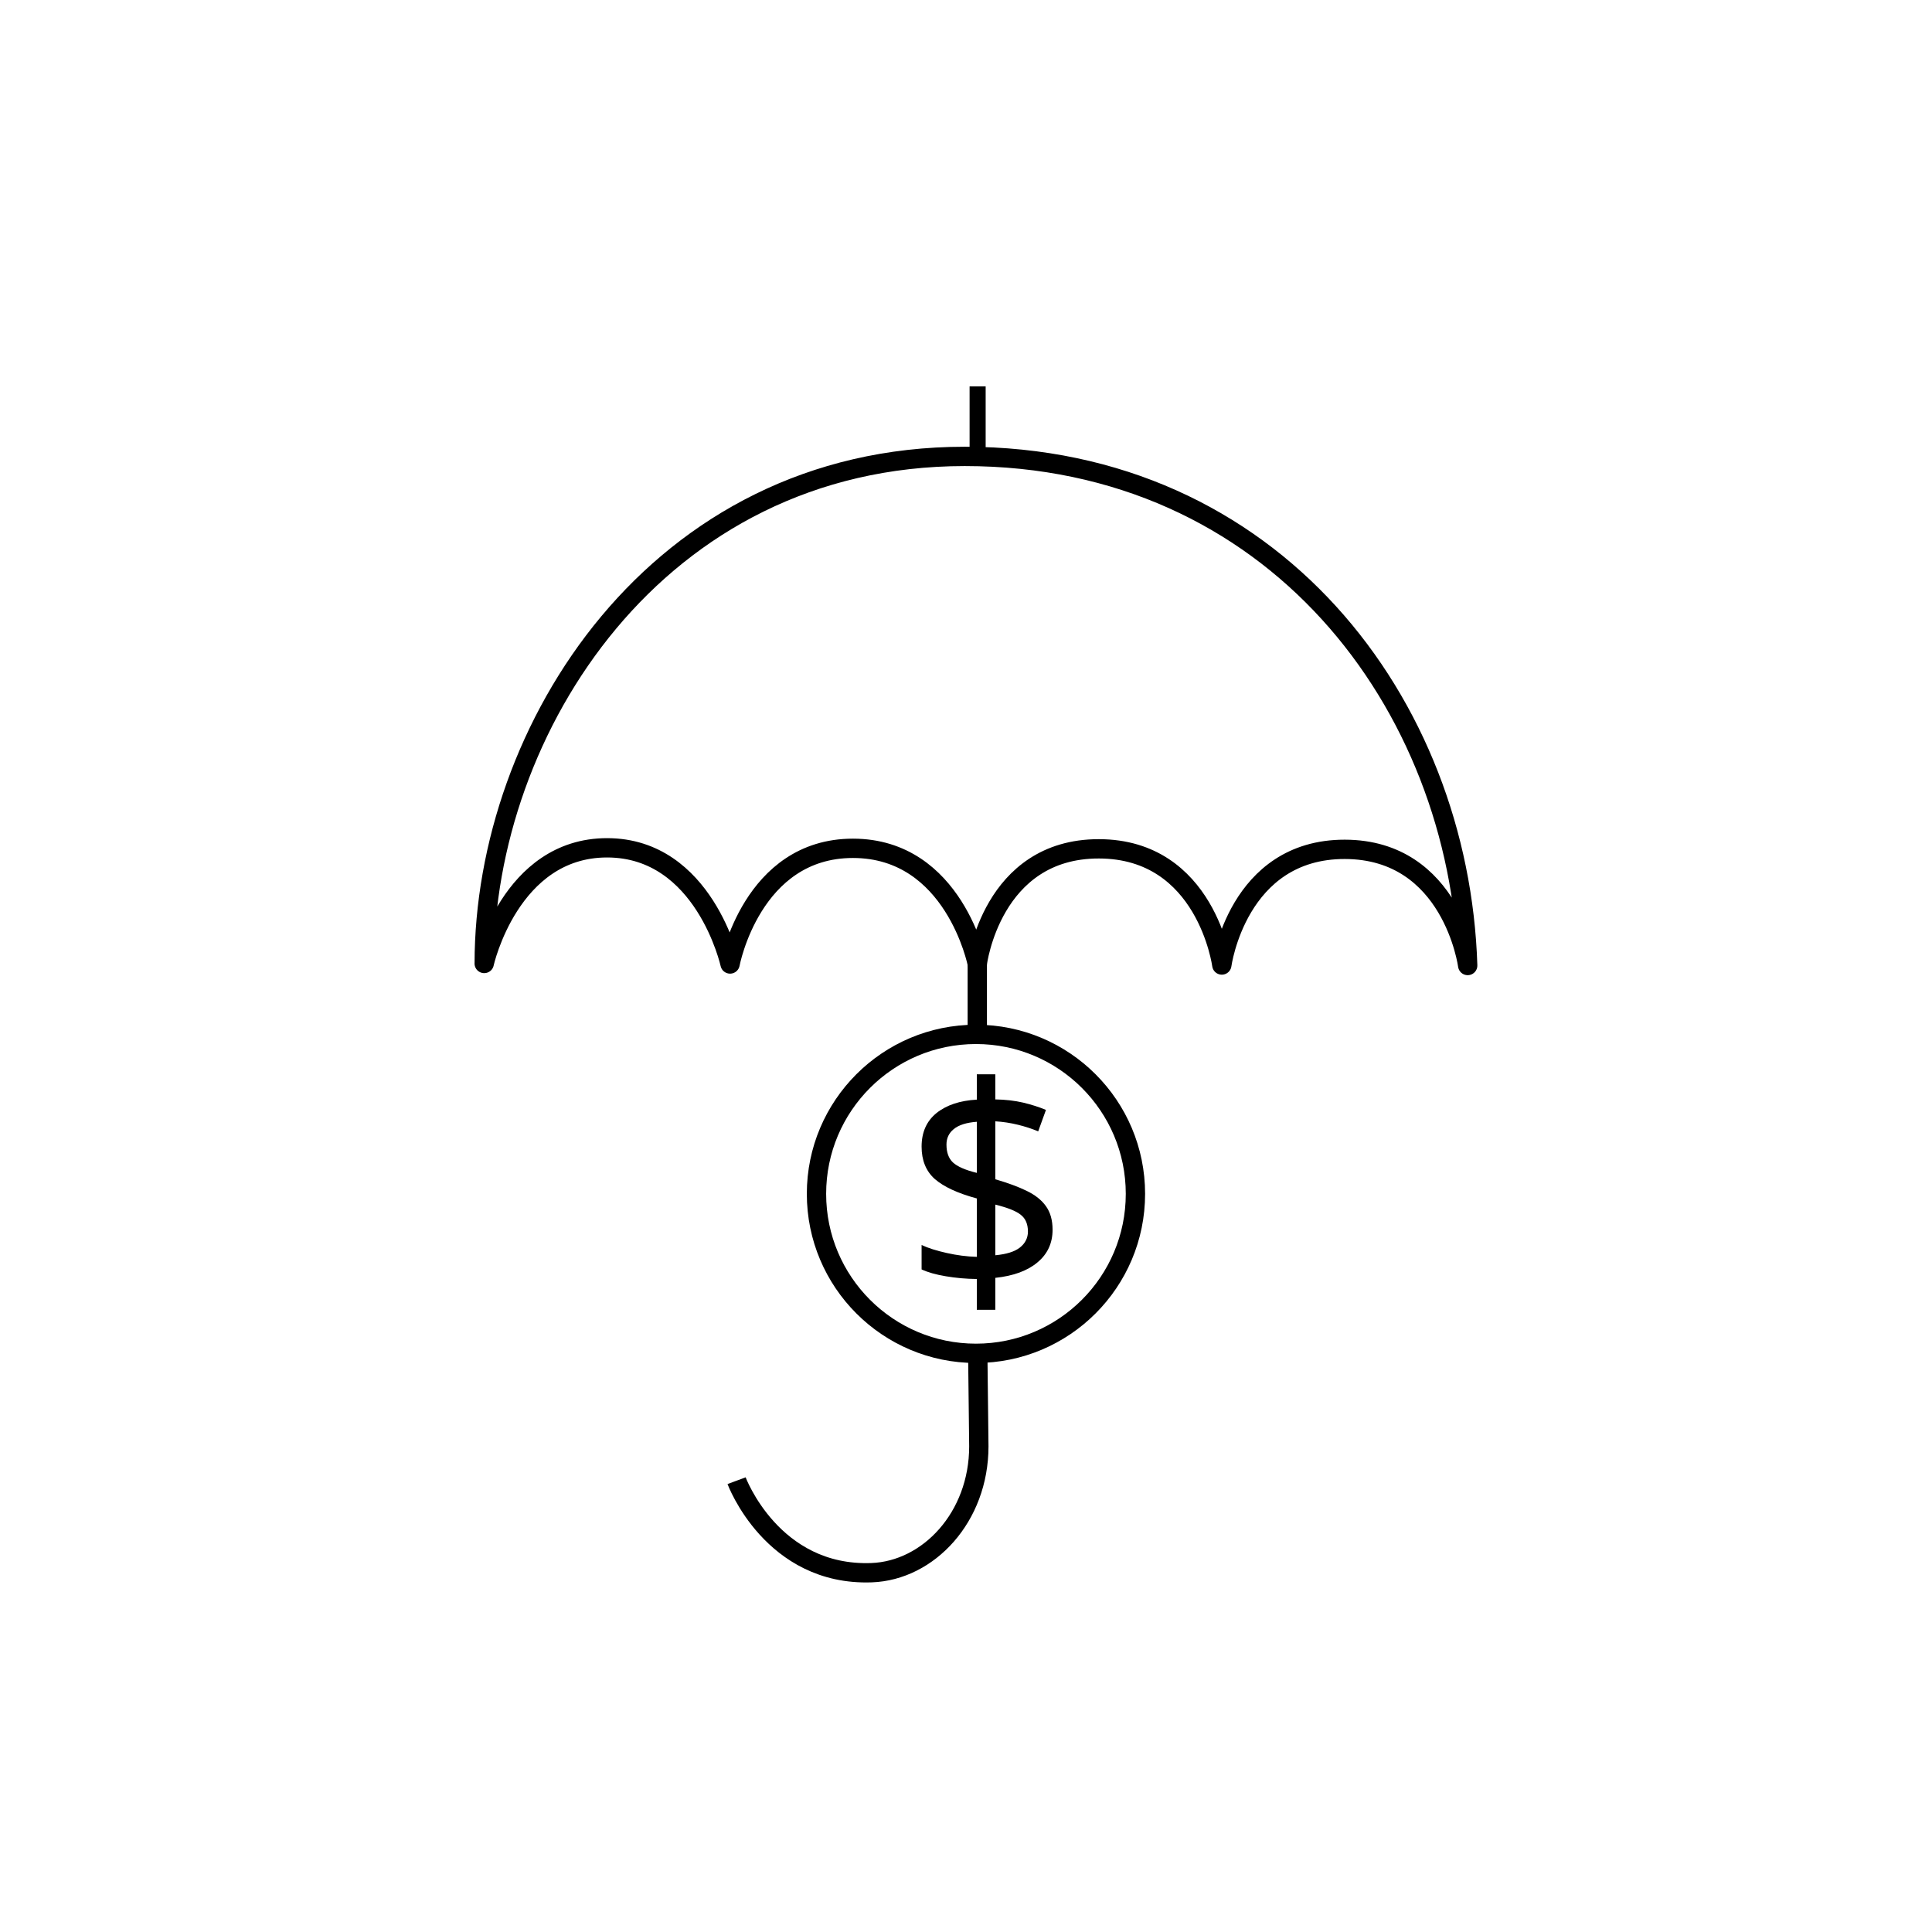
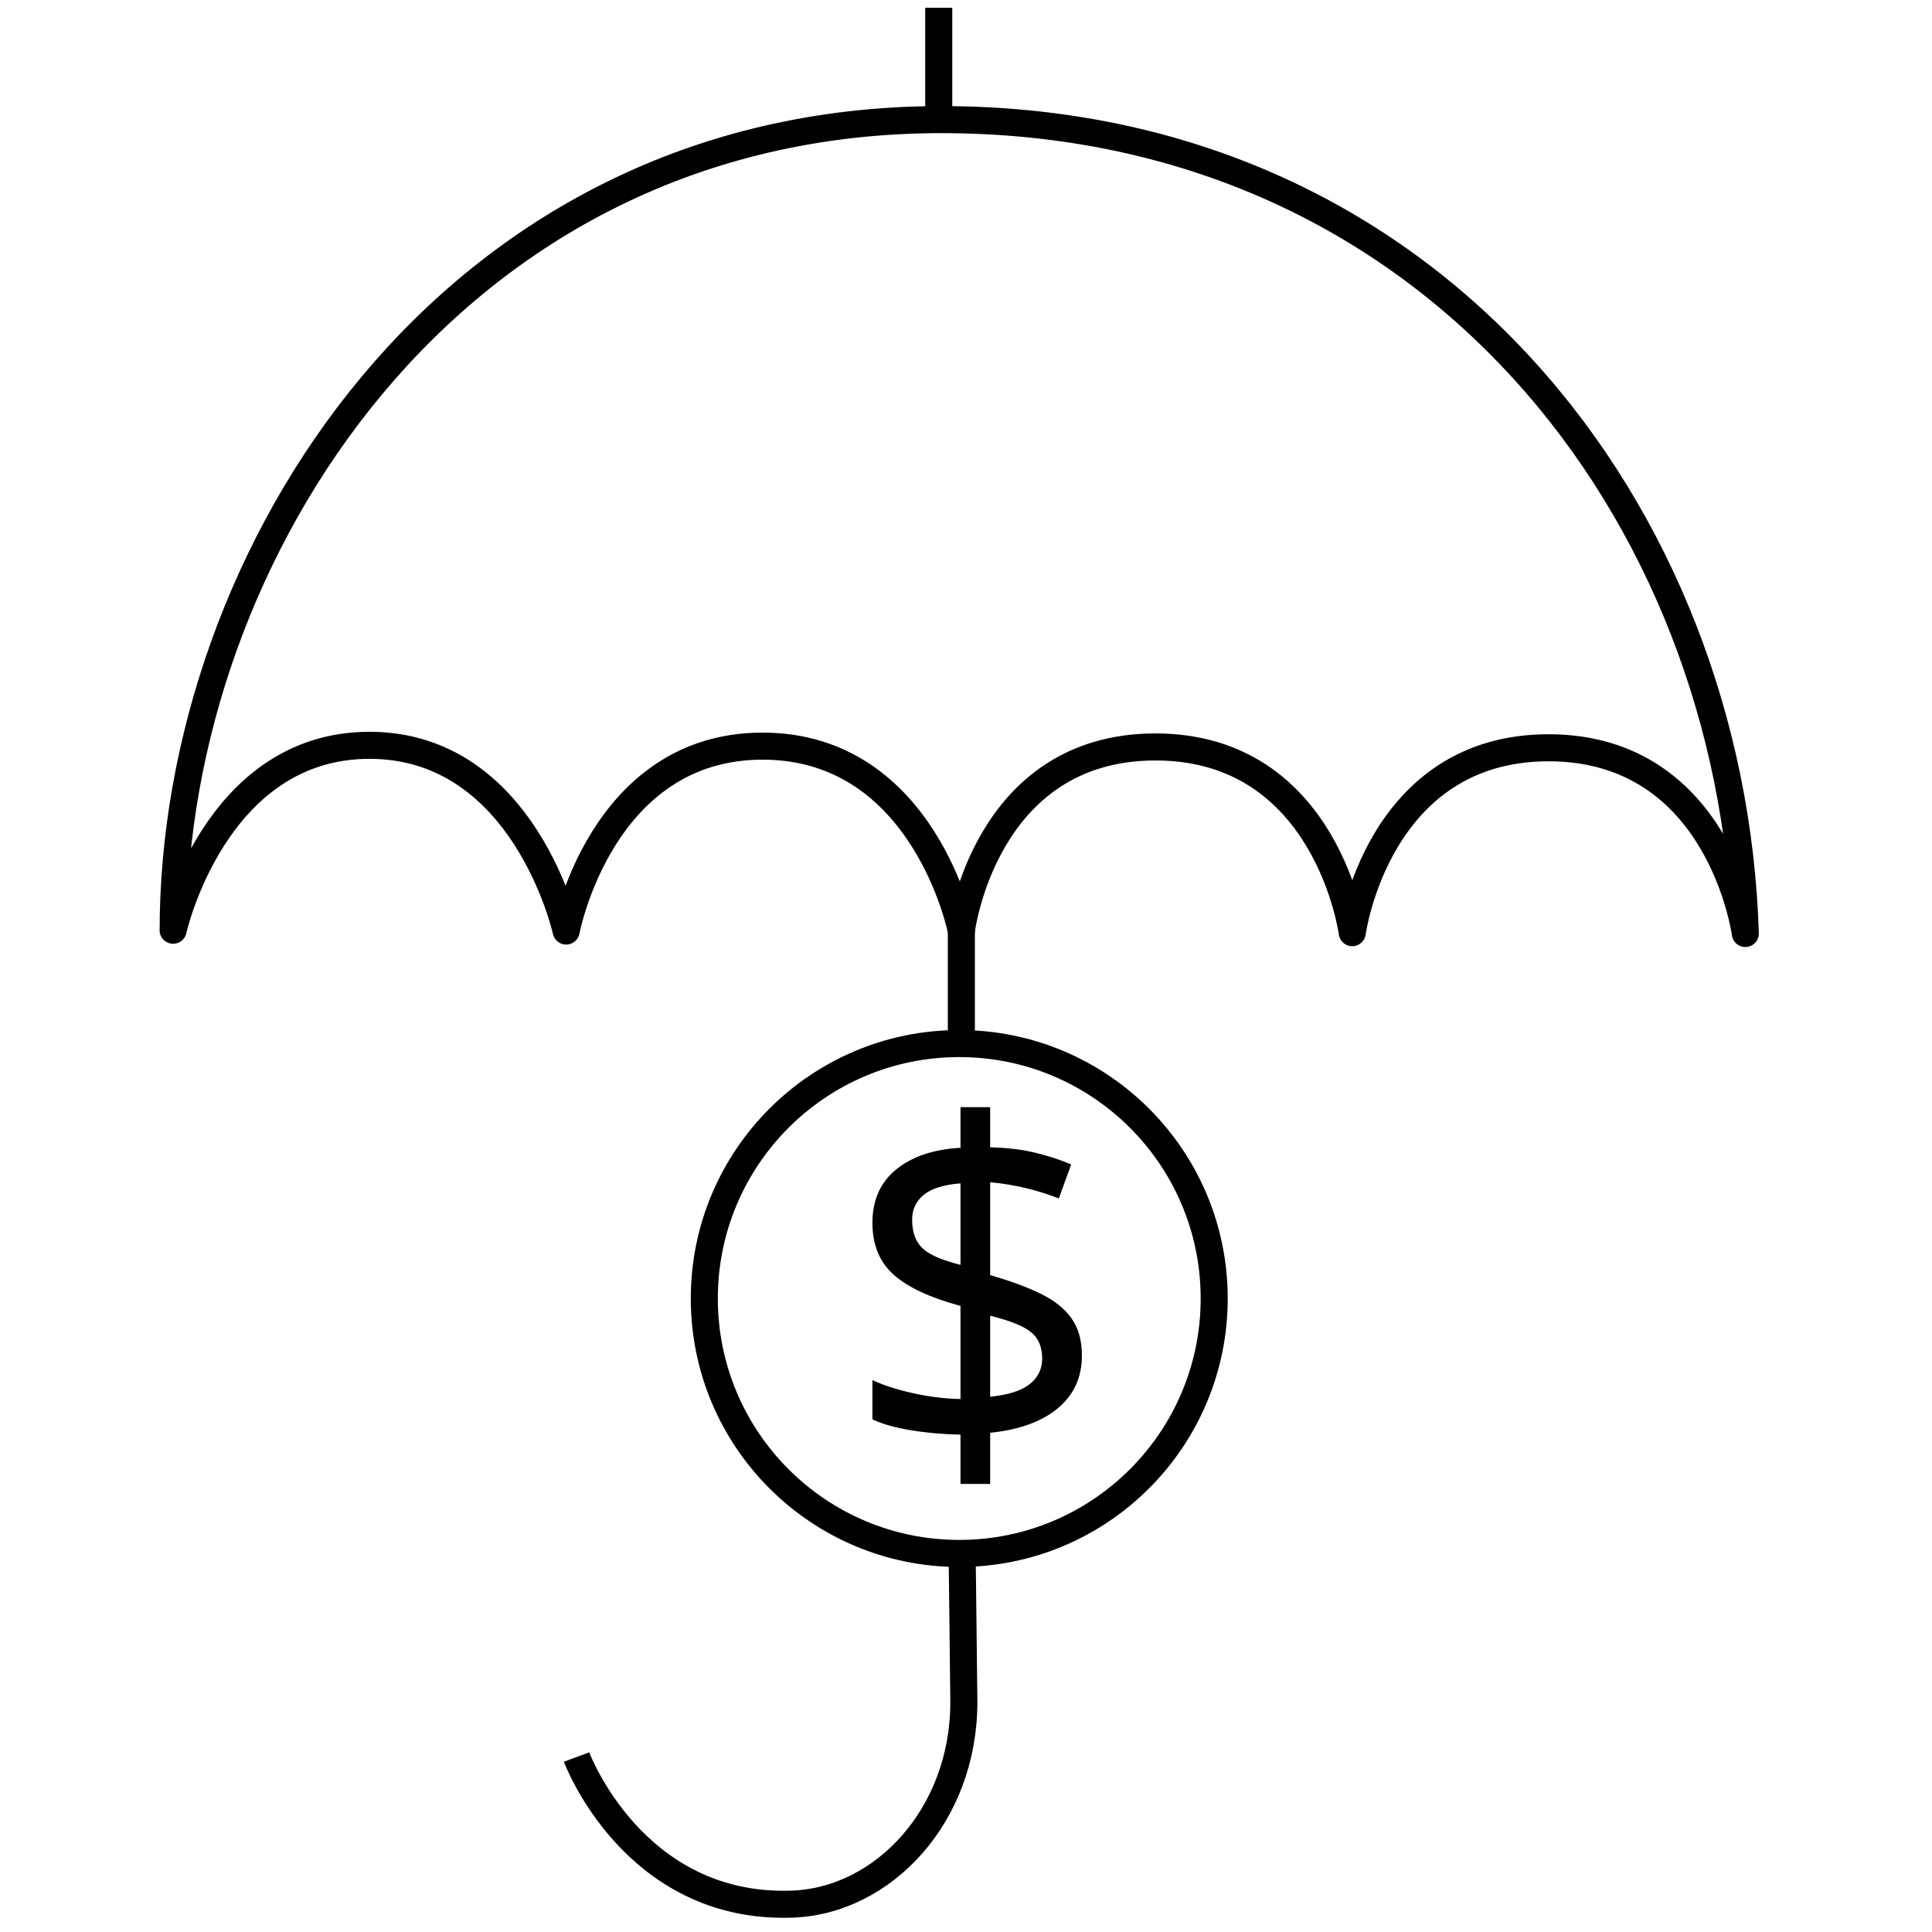
<svg xmlns="http://www.w3.org/2000/svg" width="500" height="500" viewBox="0 0 132.292 132.292" version="1.1" id="svg5">
  <defs id="defs2" />
  <g id="layer1">
-     <path style="fill:none;stroke:#000000;stroke-width:1.323;stroke-linejoin:round;stroke-dasharray:none;stroke-opacity:1;stroke-linecap:round;paint-order:fill markers stroke" d="m 33.157,65.973 c 0,-15.961 11.76,-34.721 32.901,-34.721 21.141,0 33.881,16.941 34.441,34.861 0,0 -1.061,-7.947 -8.418,-7.955 -7.357,-0.008 -8.418,7.92 -8.418,7.92 0,0 -1.061,-7.947 -8.418,-7.955 -7.357,-0.008 -8.328,7.875 -8.328,7.875 0,0 -1.571,-7.906 -8.508,-7.91 -6.937,-0.004 -8.418,7.92 -8.418,7.92 0,0 -1.761,-7.951 -8.418,-7.955 -6.657,-0.004 -8.418,7.92 -8.418,7.92 z" id="path160" />
-     <circle style="fill:none;stroke:#000000;stroke-width:1.323;stroke-dasharray:none;stroke-opacity:1" id="path1048" cx="66.828" cy="81.748" r="10.92" />
-     <path style="fill:none;stroke:#000000;stroke-width:1.323;stroke-dasharray:none;stroke-opacity:1" d="M 66.919,70.861 V 65.979" id="path1158" />
-     <path style="fill:none;stroke:#000000;stroke-width:1.323;stroke-dasharray:none;stroke-opacity:1" d="m 66.957,93.131 c 0,0.216 0.068,5.461 0.068,5.903 0,4.857 -3.45,8.514 -7.348,8.655 -6.814,0.247 -9.24,-6.3 -9.24,-6.3" id="path1160" />
-     <text xml:space="preserve" style="font-style:normal;font-variant:normal;font-weight:normal;font-stretch:normal;font-size:19.756px;font-family:'Kohinoor Telugu';-inkscape-font-specification:'Kohinoor Telugu';fill:none;stroke:#000000;stroke-width:0.529;stroke-dasharray:none;stroke-opacity:1" x="61.887" y="88.545" id="text1274">
-       <tspan id="tspan1272" style="font-style:normal;font-variant:normal;font-weight:normal;font-stretch:normal;font-size:19.756px;font-family:'Kohinoor Telugu';-inkscape-font-specification:'Kohinoor Telugu';fill:#000000;fill-opacity:1;stroke:none;stroke-width:0.529" x="61.887" y="88.545">$</tspan>
+     <path style="fill:none;stroke:#000000;stroke-width:1.852;stroke-linecap:round;stroke-linejoin:round;stroke-dasharray:none;stroke-opacity:1;paint-order:fill markers stroke" d="m 11.857,63.696 c 0,-25.514 18.8,-55.505 52.595,-55.505 33.795,0 54.162,27.081 55.057,55.729 0,0 -1.696,-12.704 -13.457,-12.717 -11.761,-0.013 -13.457,12.661 -13.457,12.661 0,0 -1.696,-12.704 -13.457,-12.717 -11.76,-0.013 -13.312,12.589 -13.312,12.589 0,0 -2.512,-12.638 -13.601,-12.645 -11.089,-0.007 -13.457,12.661 -13.457,12.661 0,0 -2.815,-12.71 -13.457,-12.717 -10.641,-0.007 -13.457,12.661 -13.457,12.661 z" id="path160" />
+     <circle style="fill:none;stroke:#000000;stroke-width:1.852;stroke-dasharray:none;stroke-opacity:1" id="path1048" cx="65.684" cy="88.914" r="17.457" />
+     <path style="fill:none;stroke:#000000;stroke-width:1.852;stroke-dasharray:none;stroke-opacity:1" d="M 65.828,71.51 V 63.706" id="path1158" />
+     <path style="fill:none;stroke:#000000;stroke-width:1.852;stroke-dasharray:none;stroke-opacity:1" d="m 65.89,107.111 c 0,0.345 0.109,8.731 0.109,9.436 0,7.764 -5.515,13.611 -11.747,13.837 C 43.36,130.779 39.48,120.312 39.48,120.312" id="path1160" />
+     <text xml:space="preserve" style="font-style:normal;font-variant:normal;font-weight:normal;font-stretch:normal;font-size:31.581px;font-family:'Kohinoor Telugu';-inkscape-font-specification:'Kohinoor Telugu';fill:none;stroke:#000000;stroke-width:0.291;stroke-dasharray:none;stroke-opacity:1" x="57.784" y="99.779" id="text1274">
+       <tspan id="tspan1272" style="font-style:normal;font-variant:normal;font-weight:normal;font-stretch:normal;font-size:31.581px;font-family:'Kohinoor Telugu';-inkscape-font-specification:'Kohinoor Telugu';fill:#000000;fill-opacity:1;stroke:none;stroke-width:0.291;stroke-dasharray:none" x="57.784" y="99.779">$</tspan>
    </text>
-     <path style="fill:none;fill-opacity:1;stroke:#000000;stroke-width:1.1;stroke-linejoin:round;stroke-dasharray:none;stroke-opacity:1" d="M 66.942,30.739 V 26.46" id="path1457" />
+     <path style="fill:none;fill-opacity:1;stroke:#000000;stroke-width:1.852;stroke-linejoin:round;stroke-dasharray:none;stroke-opacity:1" d="M 64.279,8.017 V 0.531" id="path1457" />
  </g>
</svg>
